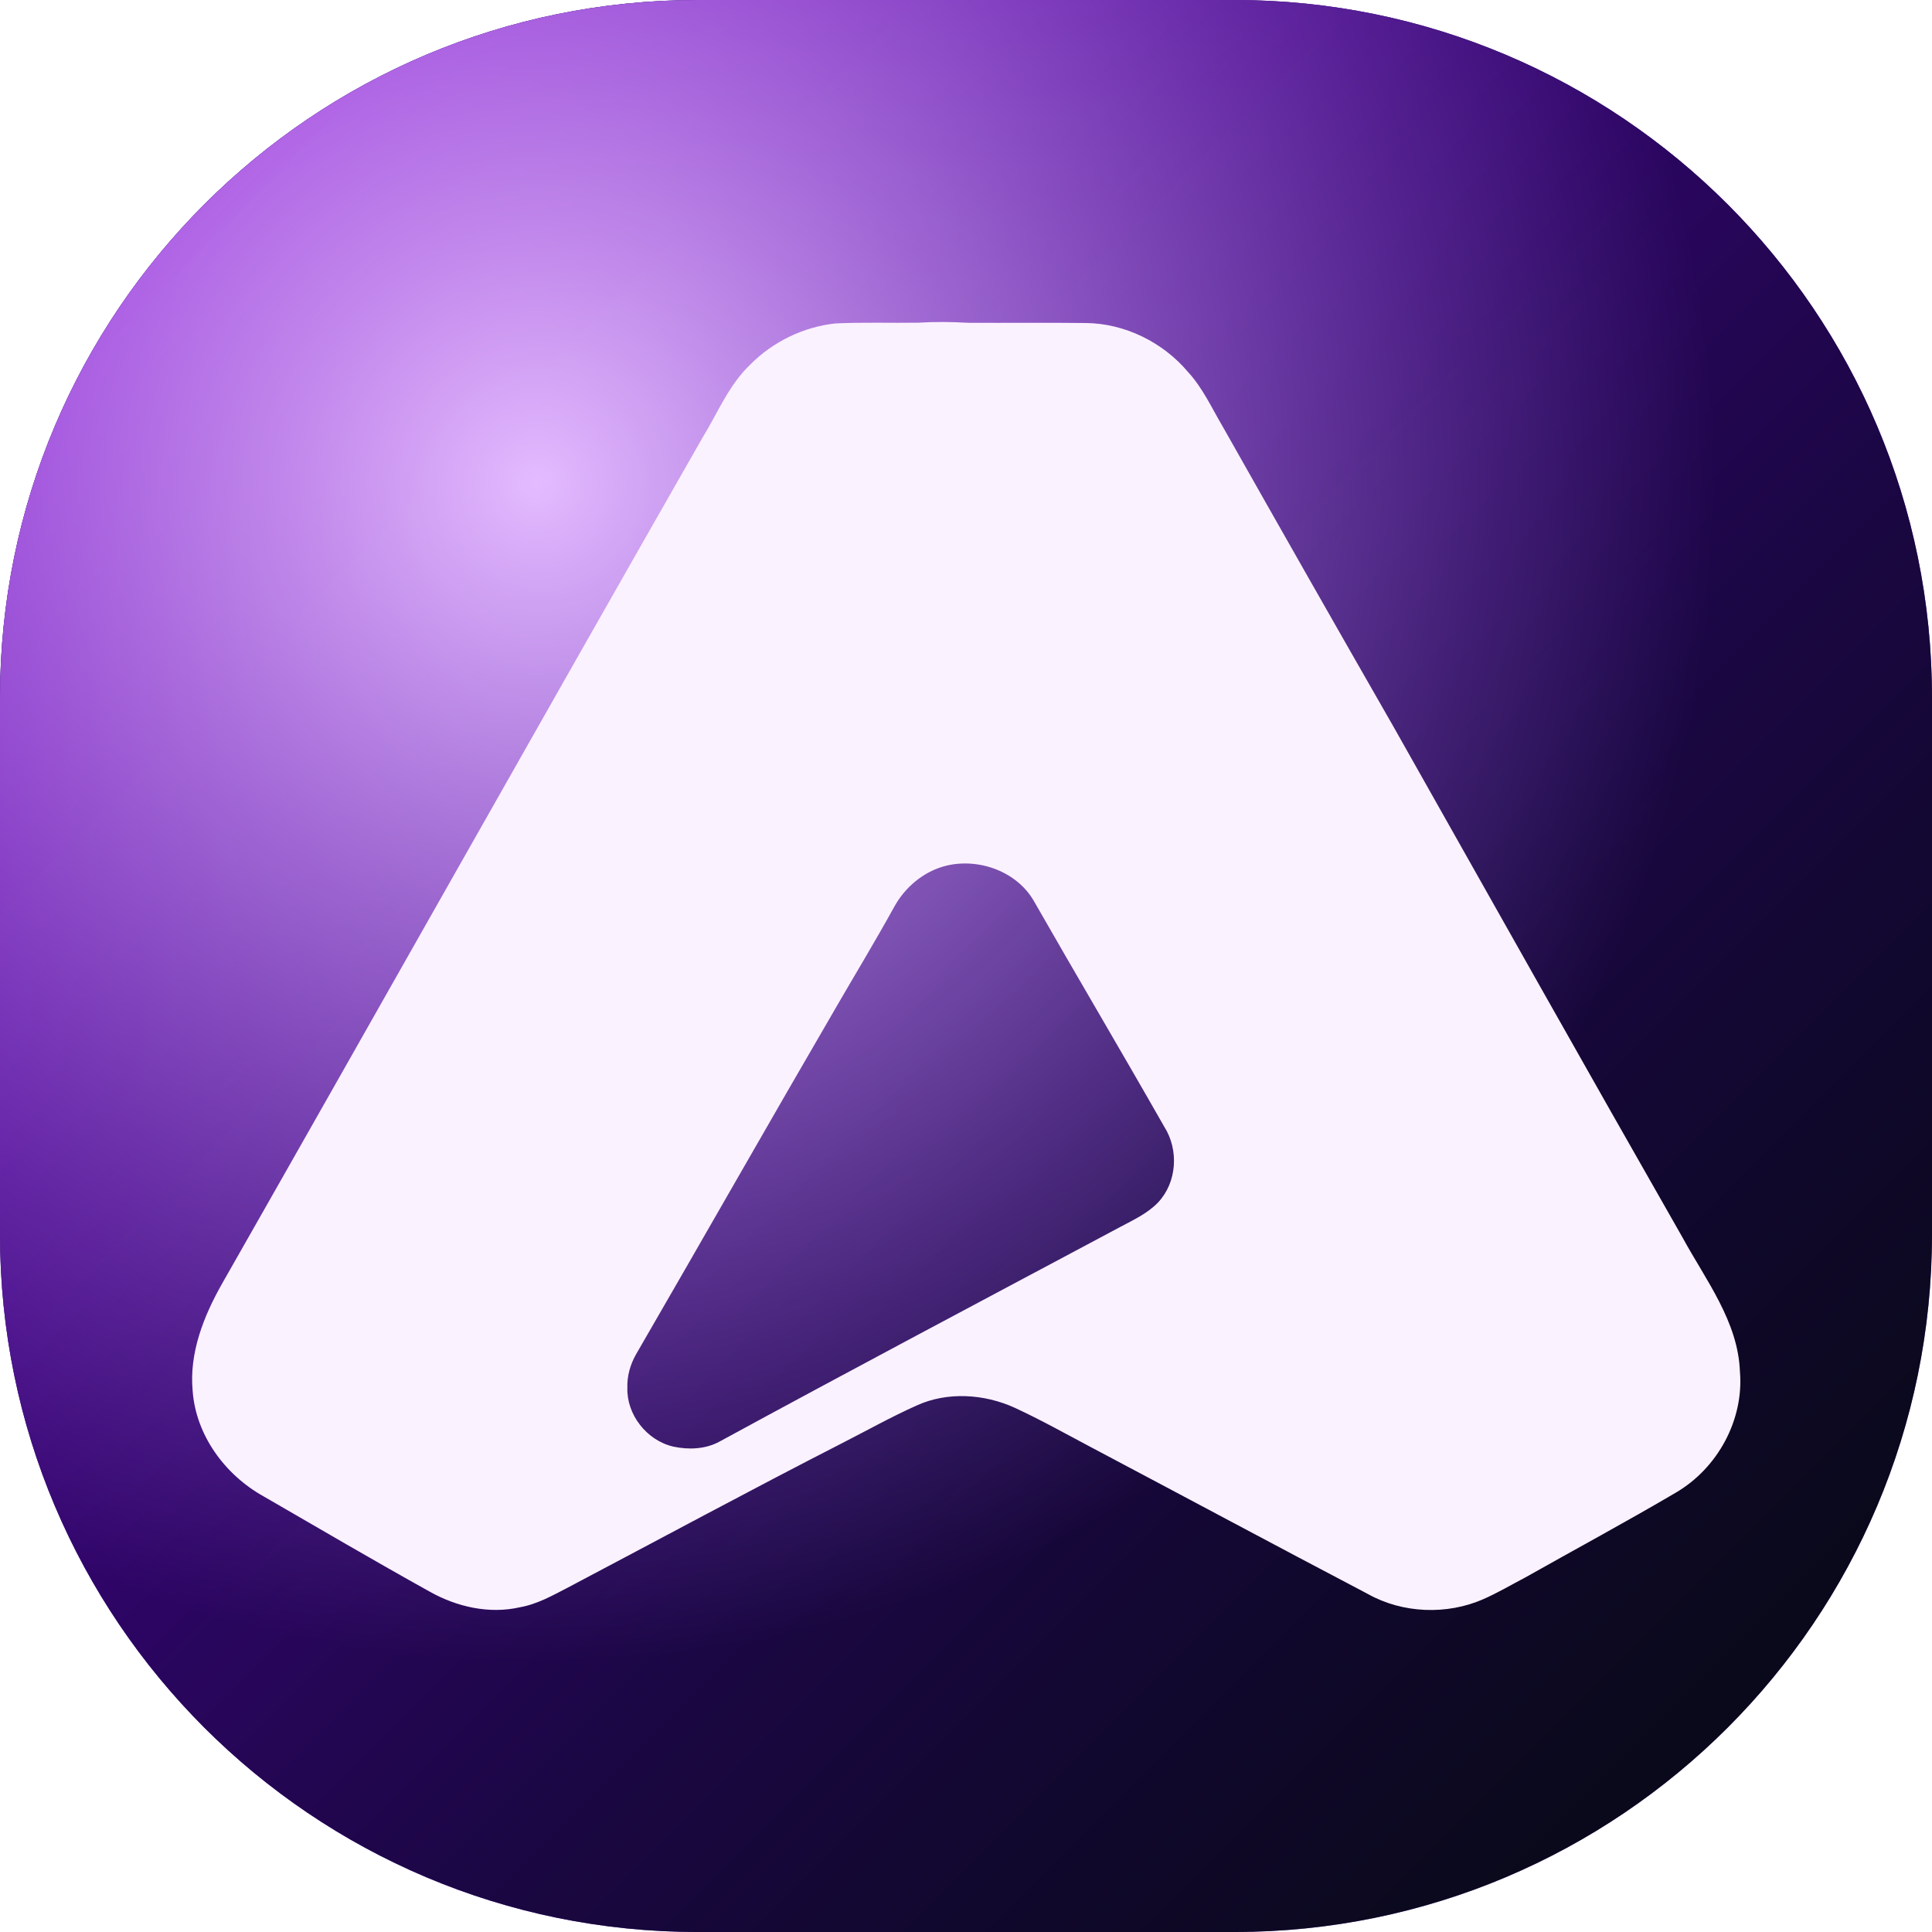
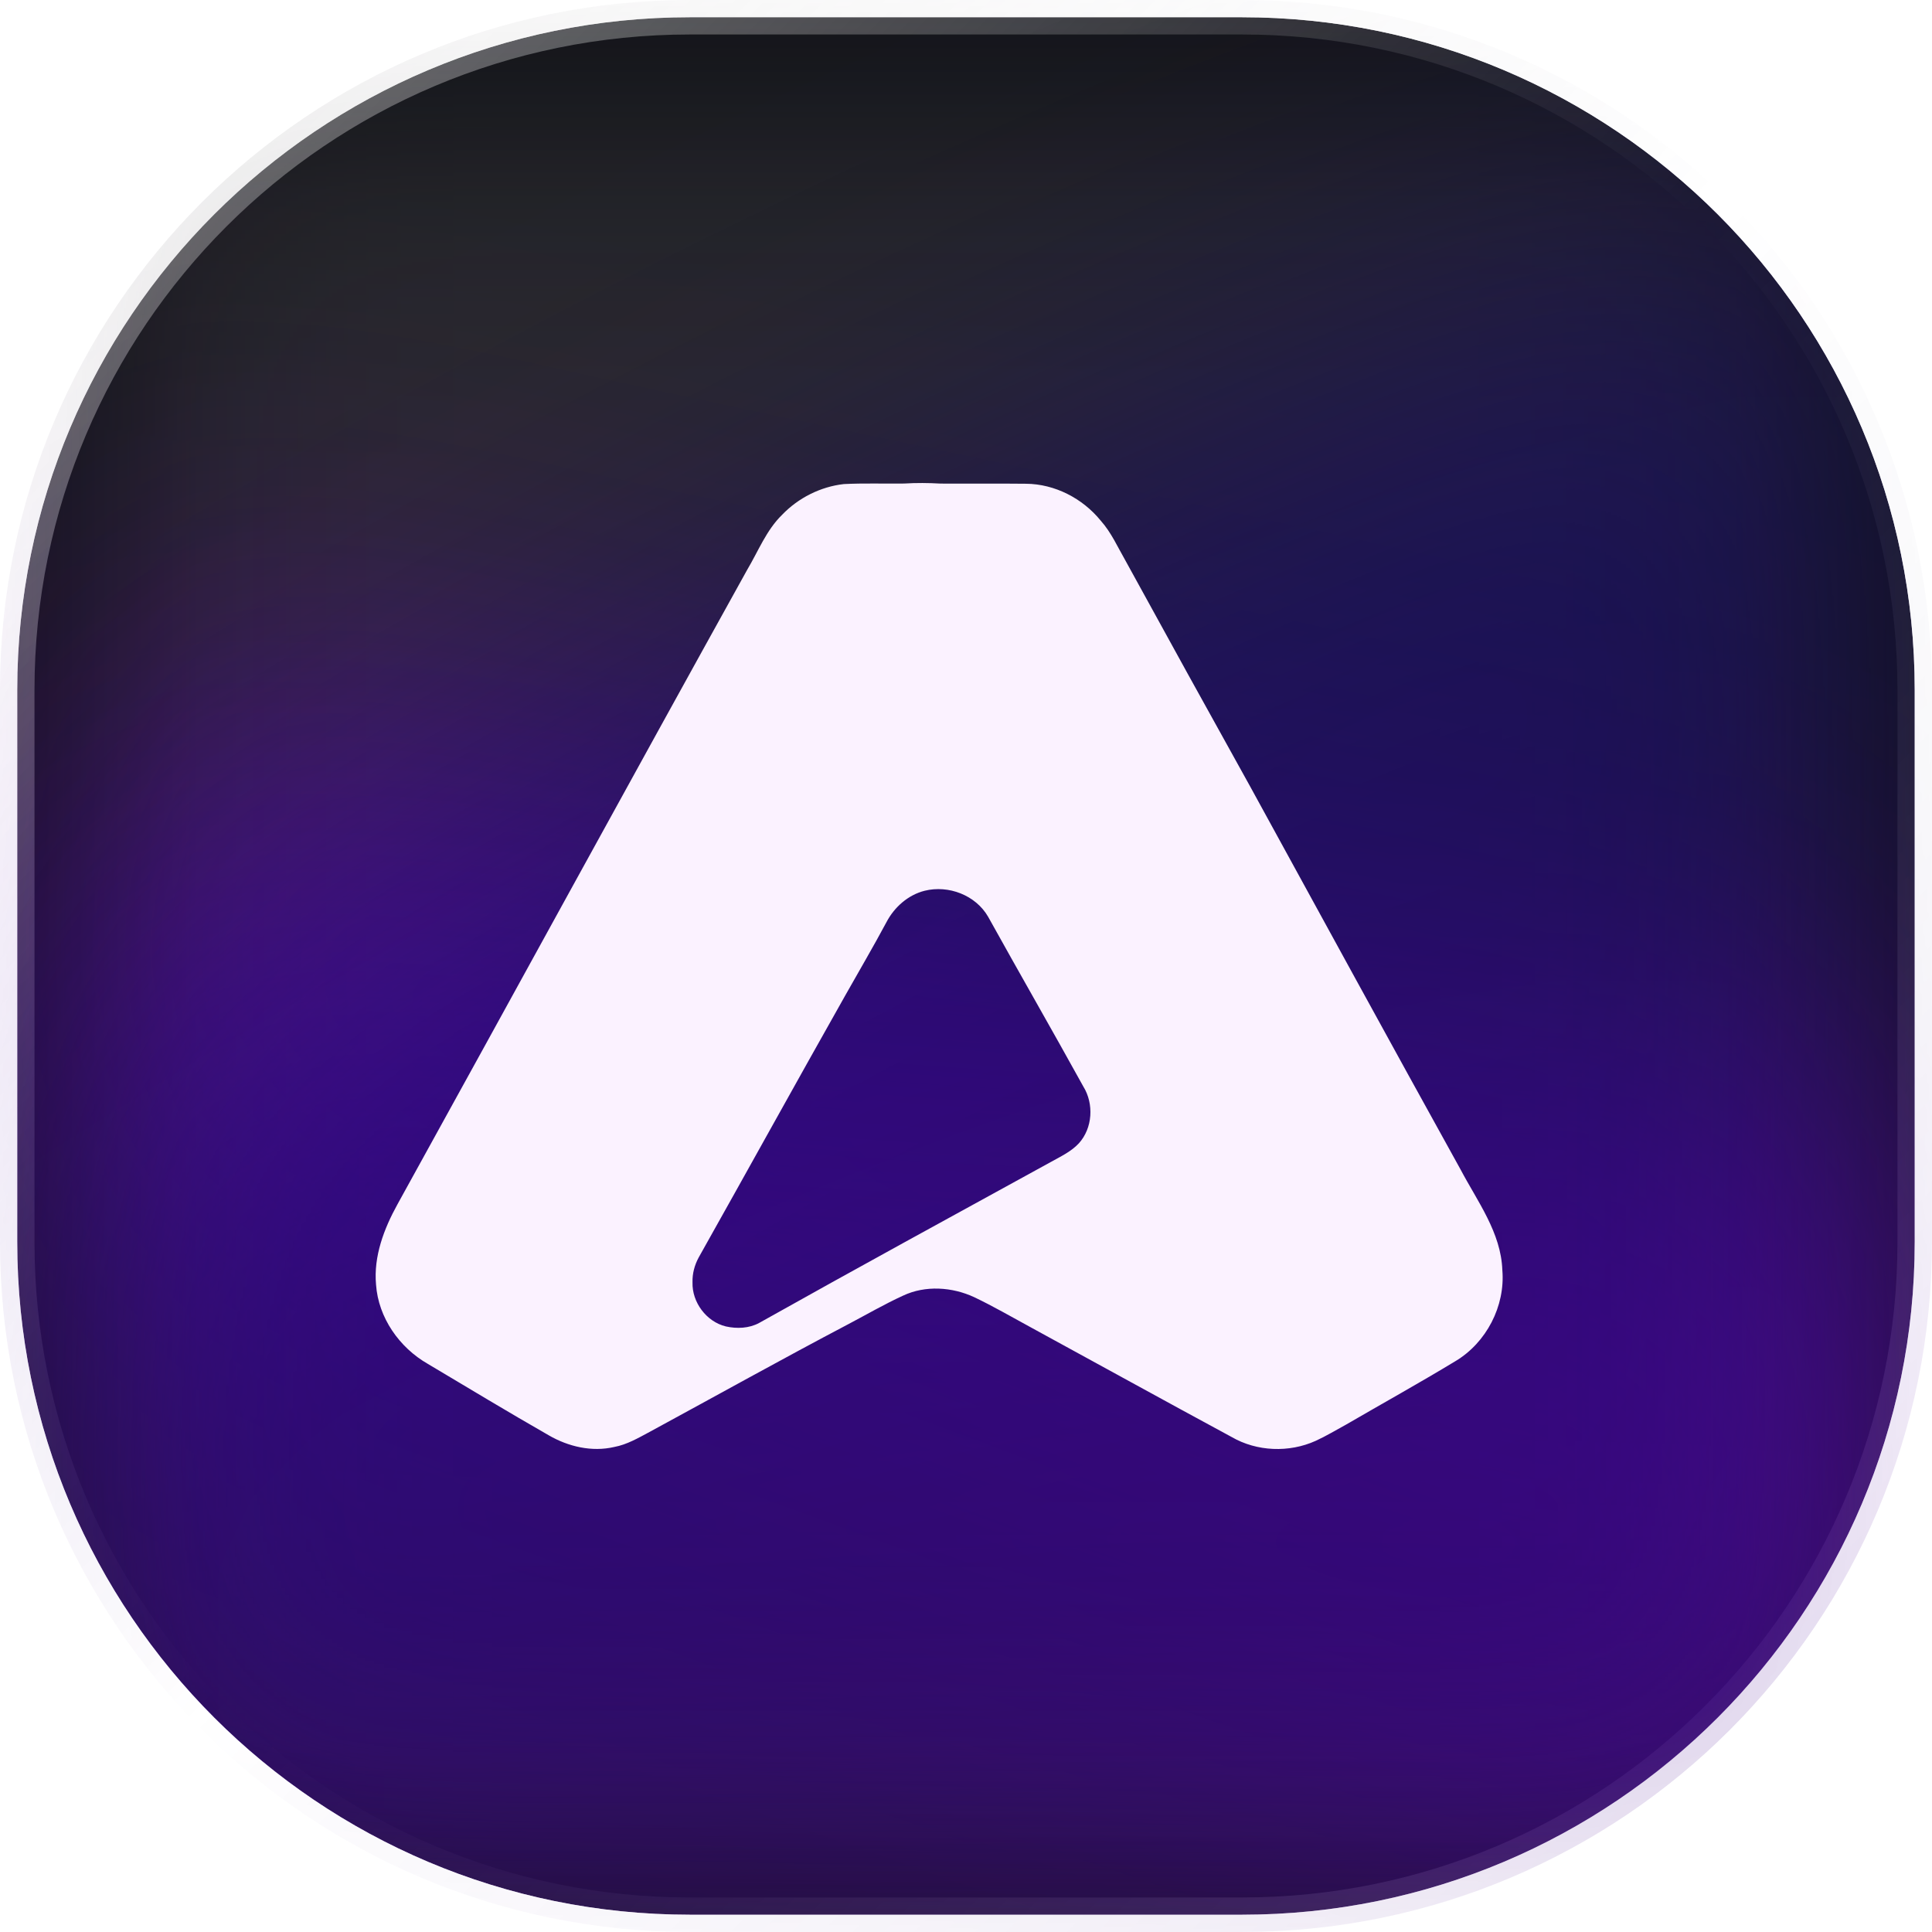
<svg xmlns="http://www.w3.org/2000/svg" width="36" height="36" viewBox="0 0 36 36" fill="none">
+   <mask id="mask0_2032_793" style="mask-type:alpha" maskUnits="userSpaceOnUse" x="0" y="0" width="36" height="36">
+     <rect x="0.321" y="0.321" width="35.357" height="35.357" rx="12.536" fill="#A56EFF" stroke="url(#paint0_linear_2032_793)" stroke-width="0.643" />
+   </mask>
+   <g mask="url(#mask0_2032_793)">
+     <rect x="0.321" y="0.321" width="35.357" height="35.357" rx="12.536" fill="#080A0F" stroke="url(#paint1_linear_2032_793)" stroke-width="0.643" />
+     <g style="mix-blend-mode:plus-lighter">
+       <g opacity="0.4" filter="url(#filter0_f_2032_793)">
+         <ellipse cx="91.117" cy="77.577" rx="91.117" ry="77.577" transform="matrix(0.707107 -0.707107 -0.707107 -0.707107 -35.9834 183.031)" fill="#5A565B" />
+       </g>
+       <g opacity="0.6" filter="url(#filter1_f_2032_793)" style="mix-blend-mode:plus-lighter">
+         <path d="M13.514 14.201C-57.383 -0.676 -129.197 -47.857 -156.242 -69.588C-68.856 11.877 72.455 48.092 132.187 56.017C122.17 48.277 84.411 29.078 13.514 14.201Z" fill="url(#paint2_linear_2032_793)" />
+       </g>
+       <g opacity="0.3" filter="url(#filter2_f_2032_793)">
+         <path d="M-132.585 -53.432C-109.492 -31.849 -50.194 20.029 2.249 54.886C-18.435 45.232 -74.358 10.053 -132.585 -53.432Z" fill="url(#paint3_linear_2032_793)" />
+       </g>
+       <g opacity="0.6" filter="url(#filter3_f_2032_793)">
+         <path d="M-99.44 -25.954C-62.821 -1.95 21.176 39.318 64.208 12.365C58.796 44.574 18.489 82.004 -99.44 -25.954Z" fill="url(#paint4_linear_2032_793)" />
+       </g>
+       <path opacity="0.6" d="M-116.109 -9.285C-92.106 27.334 -50.837 111.331 -77.791 154.363C-45.581 148.951 -8.152 108.644 -116.109 -9.285Z" fill="url(#paint5_linear_2032_793)" />
+       <g filter="url(#filter5_f_2032_793)" style="mix-blend-mode:screen">
+         <path d="M-140.568 -50.413C-140.897 -50.699 -141.226 -50.985 -141.554 -51.272C-140.246 -49.888 -138.857 -48.365 -137.397 -46.714C-88.692 10.817 -52.013 87.524 -45.936 106.273C-46.132 108.442 -44.044 112.888 -45.212 114.056L23.9 44.944C22.732 46.112 18.286 44.023 16.118 44.22C-2.632 38.142 -79.339 1.464 -136.869 -47.241C-138.52 -48.701 -140.044 -50.091 -141.427 -51.398C-141.141 -51.071 -140.854 -50.742 -140.568 -50.413Z" fill="url(#paint6_linear_2032_793)" />
+       </g>
+       <g filter="url(#filter6_f_2032_793)" style="mix-blend-mode:plus-lighter">
+         <ellipse cx="48.87" cy="21.708" rx="48.87" ry="21.708" transform="matrix(0.707107 -0.707107 -0.707107 -0.707107 -28.8838 130.384)" fill="black" />
+       </g>
+       <g opacity="0.6" filter="url(#filter7_f_2032_793)" style="mix-blend-mode:plus-lighter">
+         <ellipse cx="-12.173" cy="77.998" rx="100.408" ry="37.003" transform="rotate(-45 -12.1733 77.9983)" fill="url(#paint7_radial_2032_793)" />
+       </g>
+       <g filter="url(#filter8_f_2032_793)" style="mix-blend-mode:plus-lighter">
+         <ellipse cx="-12.173" cy="77.998" rx="46.341" ry="17.078" transform="rotate(-45 -12.1728 77.9984)" fill="url(#paint8_radial_2032_793)" />
+       </g>
+     </g>
+     <path d="M15.723 9.02C16.097 9.001 16.474 9.015 16.848 9.01C17.074 8.996 17.301 8.998 17.527 9.011C18.057 9.014 18.588 9.008 19.118 9.014C19.655 9.018 20.173 9.287 20.509 9.7C20.707 9.921 20.827 10.196 20.974 10.451C21.744 11.855 22.518 13.258 23.296 14.657C24.6 17.037 25.901 19.419 27.216 21.793C27.531 22.39 27.97 22.968 27.994 23.668C28.05 24.337 27.696 25.019 27.12 25.363C26.448 25.77 25.761 26.151 25.081 26.546C24.893 26.648 24.711 26.759 24.516 26.848C24.021 27.072 23.419 27.049 22.949 26.776C21.699 26.101 20.456 25.414 19.209 24.734C18.859 24.544 18.515 24.344 18.155 24.172C17.743 23.98 17.243 23.946 16.826 24.143C16.479 24.302 16.149 24.494 15.811 24.672C14.566 25.327 13.338 26.012 12.102 26.683C11.892 26.795 11.683 26.918 11.447 26.962C11.029 27.06 10.589 26.956 10.224 26.744C9.467 26.311 8.721 25.86 7.972 25.414C7.442 25.111 7.05 24.553 7.007 23.938C6.959 23.409 7.155 22.896 7.406 22.441C9.582 18.502 11.74 14.552 13.923 10.617C14.13 10.27 14.279 9.879 14.574 9.592C14.875 9.278 15.289 9.069 15.723 9.02ZM17.229 16.598C16.92 16.676 16.664 16.904 16.518 17.183C16.272 17.643 16.007 18.093 15.75 18.549C14.833 20.173 13.932 21.807 13.018 23.433C12.942 23.574 12.899 23.733 12.904 23.895C12.893 24.265 13.162 24.628 13.525 24.716C13.731 24.762 13.958 24.753 14.146 24.651C15.953 23.637 17.772 22.645 19.588 21.648C19.768 21.548 19.961 21.457 20.103 21.304C20.36 21.021 20.386 20.569 20.187 20.247C19.602 19.188 18.999 18.14 18.412 17.082C18.181 16.681 17.675 16.487 17.229 16.598Z" fill="#FBF2FF" />
+   </g>
  <defs>
-     <clipPath id="areal-mark-clip">
-       <rect width="36" height="36" rx="13" />
-     </clipPath>
-     <linearGradient id="areal-mark-purple" x1="0" y1="0" x2="36" y2="36" gradientUnits="userSpaceOnUse">
-       <stop offset="0" stop-color="#9000FF" stop-opacity="0.85" />
-       <stop offset="1" stop-color="#11007C" stop-opacity="0" />
+     <filter id="filter0_f_2032_793" x="-200.505" y="-110.35" width="348.192" height="348.193" filterUnits="userSpaceOnUse" color-interpolation-filters="sRGB">
+       <feFlood flood-opacity="0" result="BackgroundImageFix" />
+       <feBlend mode="normal" in="SourceGraphic" in2="BackgroundImageFix" result="shape" />
+       <feGaussianBlur stdDeviation="44.738" result="effect1_foregroundBlur_2032_793" />
+     </filter>
+     <filter id="filter1_f_2032_793" x="-165.925" y="-79.272" width="307.797" height="144.974" filterUnits="userSpaceOnUse" color-interpolation-filters="sRGB">
+       <feFlood flood-opacity="0" result="BackgroundImageFix" />
+       <feBlend mode="normal" in="SourceGraphic" in2="BackgroundImageFix" result="shape" />
+       <feGaussianBlur stdDeviation="4.842" result="effect1_foregroundBlur_2032_793" />
+     </filter>
+     <filter id="filter2_f_2032_793" x="-138.608" y="-59.455" width="146.88" height="120.363" filterUnits="userSpaceOnUse" color-interpolation-filters="sRGB">
+       <feFlood flood-opacity="0" result="BackgroundImageFix" />
+       <feBlend mode="normal" in="SourceGraphic" in2="BackgroundImageFix" result="shape" />
+       <feGaussianBlur stdDeviation="3.011" result="effect1_foregroundBlur_2032_793" />
+     </filter>
+     <filter id="filter3_f_2032_793" x="-115.018" y="-41.531" width="194.803" height="102.877" filterUnits="userSpaceOnUse" color-interpolation-filters="sRGB">
+       <feFlood flood-opacity="0" result="BackgroundImageFix" />
+       <feBlend mode="normal" in="SourceGraphic" in2="BackgroundImageFix" result="shape" />
+       <feGaussianBlur stdDeviation="7.789" result="effect1_foregroundBlur_2032_793" />
+     </filter>
+     <filter id="filter5_f_2032_793" x="-153.209" y="-63.054" width="188.766" height="188.766" filterUnits="userSpaceOnUse" color-interpolation-filters="sRGB">
+       <feFlood flood-opacity="0" result="BackgroundImageFix" />
+       <feBlend mode="normal" in="SourceGraphic" in2="BackgroundImageFix" result="shape" />
+       <feGaussianBlur stdDeviation="5.828" result="effect1_foregroundBlur_2032_793" />
+     </filter>
+     <filter id="filter6_f_2032_793" x="-96.31" y="-6.154" width="173.265" height="173.265" filterUnits="userSpaceOnUse" color-interpolation-filters="sRGB">
+       <feFlood flood-opacity="0" result="BackgroundImageFix" />
+       <feBlend mode="normal" in="SourceGraphic" in2="BackgroundImageFix" result="shape" />
+       <feGaussianBlur stdDeviation="24.406" result="effect1_foregroundBlur_2032_793" />
+     </filter>
+     <filter id="filter7_f_2032_793" x="-131.191" y="-41.019" width="238.036" height="238.035" filterUnits="userSpaceOnUse" color-interpolation-filters="sRGB">
+       <feFlood flood-opacity="0" result="BackgroundImageFix" />
+       <feBlend mode="normal" in="SourceGraphic" in2="BackgroundImageFix" result="shape" />
+       <feGaussianBlur stdDeviation="21.665" result="effect1_foregroundBlur_2032_793" />
+     </filter>
+     <filter id="filter8_f_2032_793" x="-90.434" y="-0.263" width="156.523" height="156.523" filterUnits="userSpaceOnUse" color-interpolation-filters="sRGB">
+       <feFlood flood-opacity="0" result="BackgroundImageFix" />
+       <feBlend mode="normal" in="SourceGraphic" in2="BackgroundImageFix" result="shape" />
+       <feGaussianBlur stdDeviation="21.665" result="effect1_foregroundBlur_2032_793" />
+     </filter>
+     <linearGradient id="paint0_linear_2032_793" x1="0" y1="0" x2="36" y2="36" gradientUnits="userSpaceOnUse">
+       <stop stop-color="white" stop-opacity="0.5" />
+       <stop offset="0.495" stop-color="white" stop-opacity="0" />
+       <stop offset="1" stop-color="white" stop-opacity="0.25" />
    </linearGradient>
-     <radialGradient id="areal-mark-glow" cx="10" cy="9" r="22" gradientUnits="userSpaceOnUse">
-       <stop offset="0" stop-color="#D9BAFF" />
-       <stop offset="1" stop-color="#A56EFF" stop-opacity="0" />
+     <linearGradient id="paint1_linear_2032_793" x1="0" y1="0" x2="36" y2="36" gradientUnits="userSpaceOnUse">
+       <stop stop-color="white" stop-opacity="0.5" />
+       <stop offset="0.495" stop-color="white" stop-opacity="0" />
+       <stop offset="1" stop-color="white" stop-opacity="0.25" />
+     </linearGradient>
+     <linearGradient id="paint2_linear_2032_793" x1="91.481" y1="96.723" x2="-115.536" y2="-110.294" gradientUnits="userSpaceOnUse">
+       <stop stop-color="#9000FF" />
+       <stop offset="1" stop-color="#9200FF" stop-opacity="0" />
+     </linearGradient>
+     <linearGradient id="paint3_linear_2032_793" x1="-4.59" y1="61.724" x2="-126.166" y2="-59.851" gradientUnits="userSpaceOnUse">
+       <stop stop-color="#9000FF" />
+       <stop offset="1" stop-color="#9200FF" stop-opacity="0" />
+     </linearGradient>
+     <linearGradient id="paint4_linear_2032_793" x1="38.632" y1="49.454" x2="-68.108" y2="-57.286" gradientUnits="userSpaceOnUse">
+       <stop stop-color="#9000FF" />
+       <stop offset="1" stop-color="#9200FF" stop-opacity="0" />
+     </linearGradient>
+     <linearGradient id="paint5_linear_2032_793" x1="-40.702" y1="128.787" x2="-147.442" y2="22.047" gradientUnits="userSpaceOnUse">
+       <stop stop-color="#9000FF" />
+       <stop offset="1" stop-color="#9200FF" stop-opacity="0" />
+     </linearGradient>
+     <linearGradient id="paint6_linear_2032_793" x1="-13.398" y1="76.758" x2="-141.491" y2="-51.335" gradientUnits="userSpaceOnUse">
+       <stop stop-color="#D9BAFF" />
+       <stop offset="1" stop-color="#D9BAFF" stop-opacity="0" />
+     </linearGradient>
+     <radialGradient id="paint7_radial_2032_793" cx="0" cy="0" r="1" gradientUnits="userSpaceOnUse" gradientTransform="translate(-12.1733 77.9983) rotate(-90) scale(37.0034 100.408)">
+       <stop offset="0.11" stop-color="#0B0B0B" />
+       <stop offset="1" stop-color="#11007C" />
+     </radialGradient>
+     <radialGradient id="paint8_radial_2032_793" cx="0" cy="0" r="1" gradientUnits="userSpaceOnUse" gradientTransform="translate(-12.1729 77.9984) rotate(-90) scale(17.078 46.3407)">
+       <stop offset="0.11" stop-color="#0B0B0B" />
+       <stop offset="1" stop-color="#11007C" />
    </radialGradient>
  </defs>
-   <g clip-path="url(#areal-mark-clip)">
-     <rect width="36" height="36" fill="#A56EFF" />
-     <rect width="36" height="36" fill="#080A0F" />
-     <rect width="36" height="36" fill="url(#areal-mark-purple)" style="mix-blend-mode: plus-lighter" />
-     <rect width="36" height="36" fill="url(#areal-mark-glow)" style="mix-blend-mode: screen" />
-   </g>
-   <g transform="translate(3.58 6)">
-     <path d="M11.983 0.027C12.498 0.002 13.014 0.021 13.529 0.013C13.839 -0.006 14.151 -0.003 14.461 0.015C15.19 0.019 15.918 0.01 16.647 0.019C17.384 0.024 18.096 0.383 18.558 0.933C18.83 1.228 18.995 1.595 19.196 1.935C20.254 3.807 21.317 5.677 22.387 7.543C24.178 10.716 25.964 13.893 27.771 17.058C28.204 17.853 28.807 18.624 28.841 19.558C28.917 20.45 28.431 21.358 27.64 21.817C26.717 22.36 25.773 22.868 24.839 23.395C24.581 23.53 24.33 23.679 24.062 23.797C23.383 24.096 22.556 24.065 21.909 23.702C20.193 22.801 18.485 21.885 16.773 20.979C16.292 20.725 15.819 20.458 15.324 20.23C14.758 19.973 14.072 19.928 13.499 20.19C13.022 20.403 12.568 20.659 12.104 20.895C10.394 21.77 8.706 22.683 7.009 23.578C6.721 23.727 6.434 23.891 6.108 23.949C5.535 24.08 4.93 23.941 4.429 23.659C3.389 23.081 2.365 22.48 1.336 21.885C0.607 21.481 0.069 20.737 0.01 19.917C-0.056 19.212 0.213 18.529 0.557 17.921C3.548 12.669 6.512 7.403 9.51 2.156C9.795 1.693 10 1.172 10.404 0.79C10.819 0.371 11.386 0.092 11.983 0.027ZM14.052 10.131C13.628 10.235 13.275 10.539 13.075 10.911C12.737 11.524 12.373 12.125 12.021 12.732C10.761 14.897 9.523 17.076 8.267 19.244C8.162 19.432 8.103 19.644 8.11 19.86C8.095 20.354 8.465 20.838 8.964 20.955C9.246 21.016 9.558 21.005 9.816 20.868C12.299 19.516 14.798 18.194 17.293 16.863C17.541 16.731 17.805 16.609 18 16.405C18.353 16.028 18.388 15.426 18.115 14.996C17.311 13.584 16.483 12.186 15.677 10.776C15.361 10.241 14.664 9.983 14.052 10.131Z" fill="#FBF2FF" />
-   </g>
</svg>
